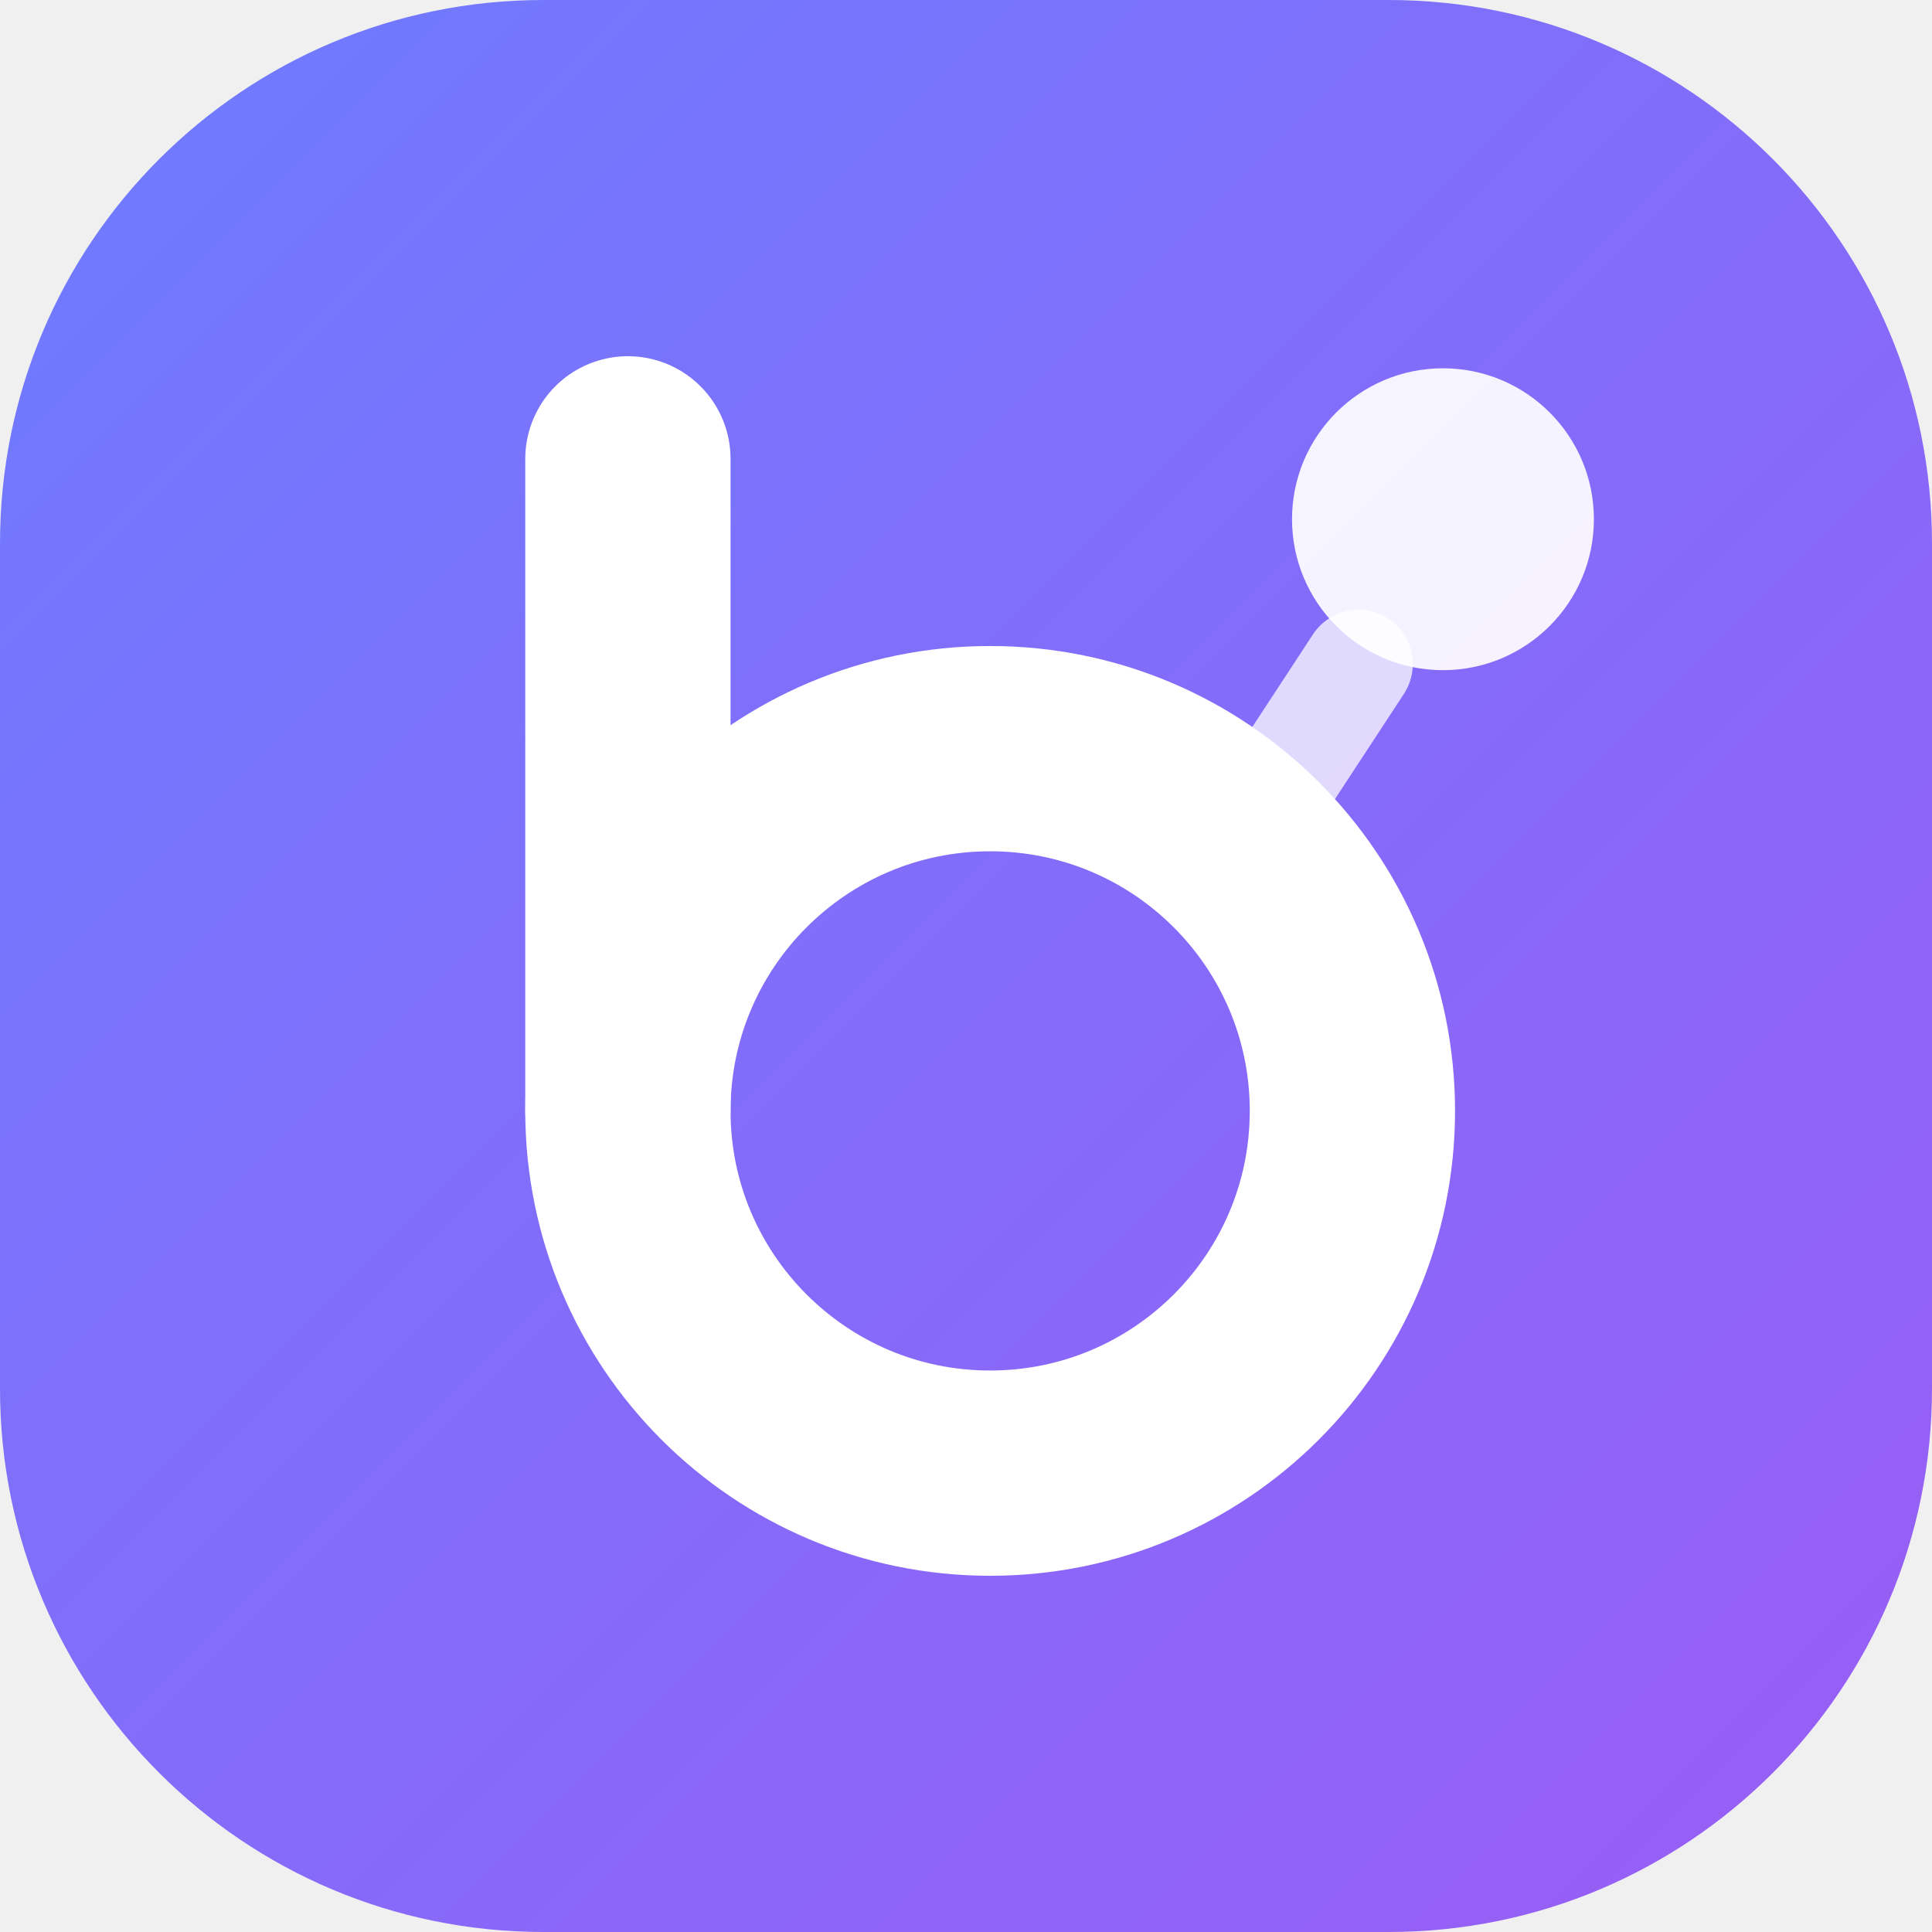
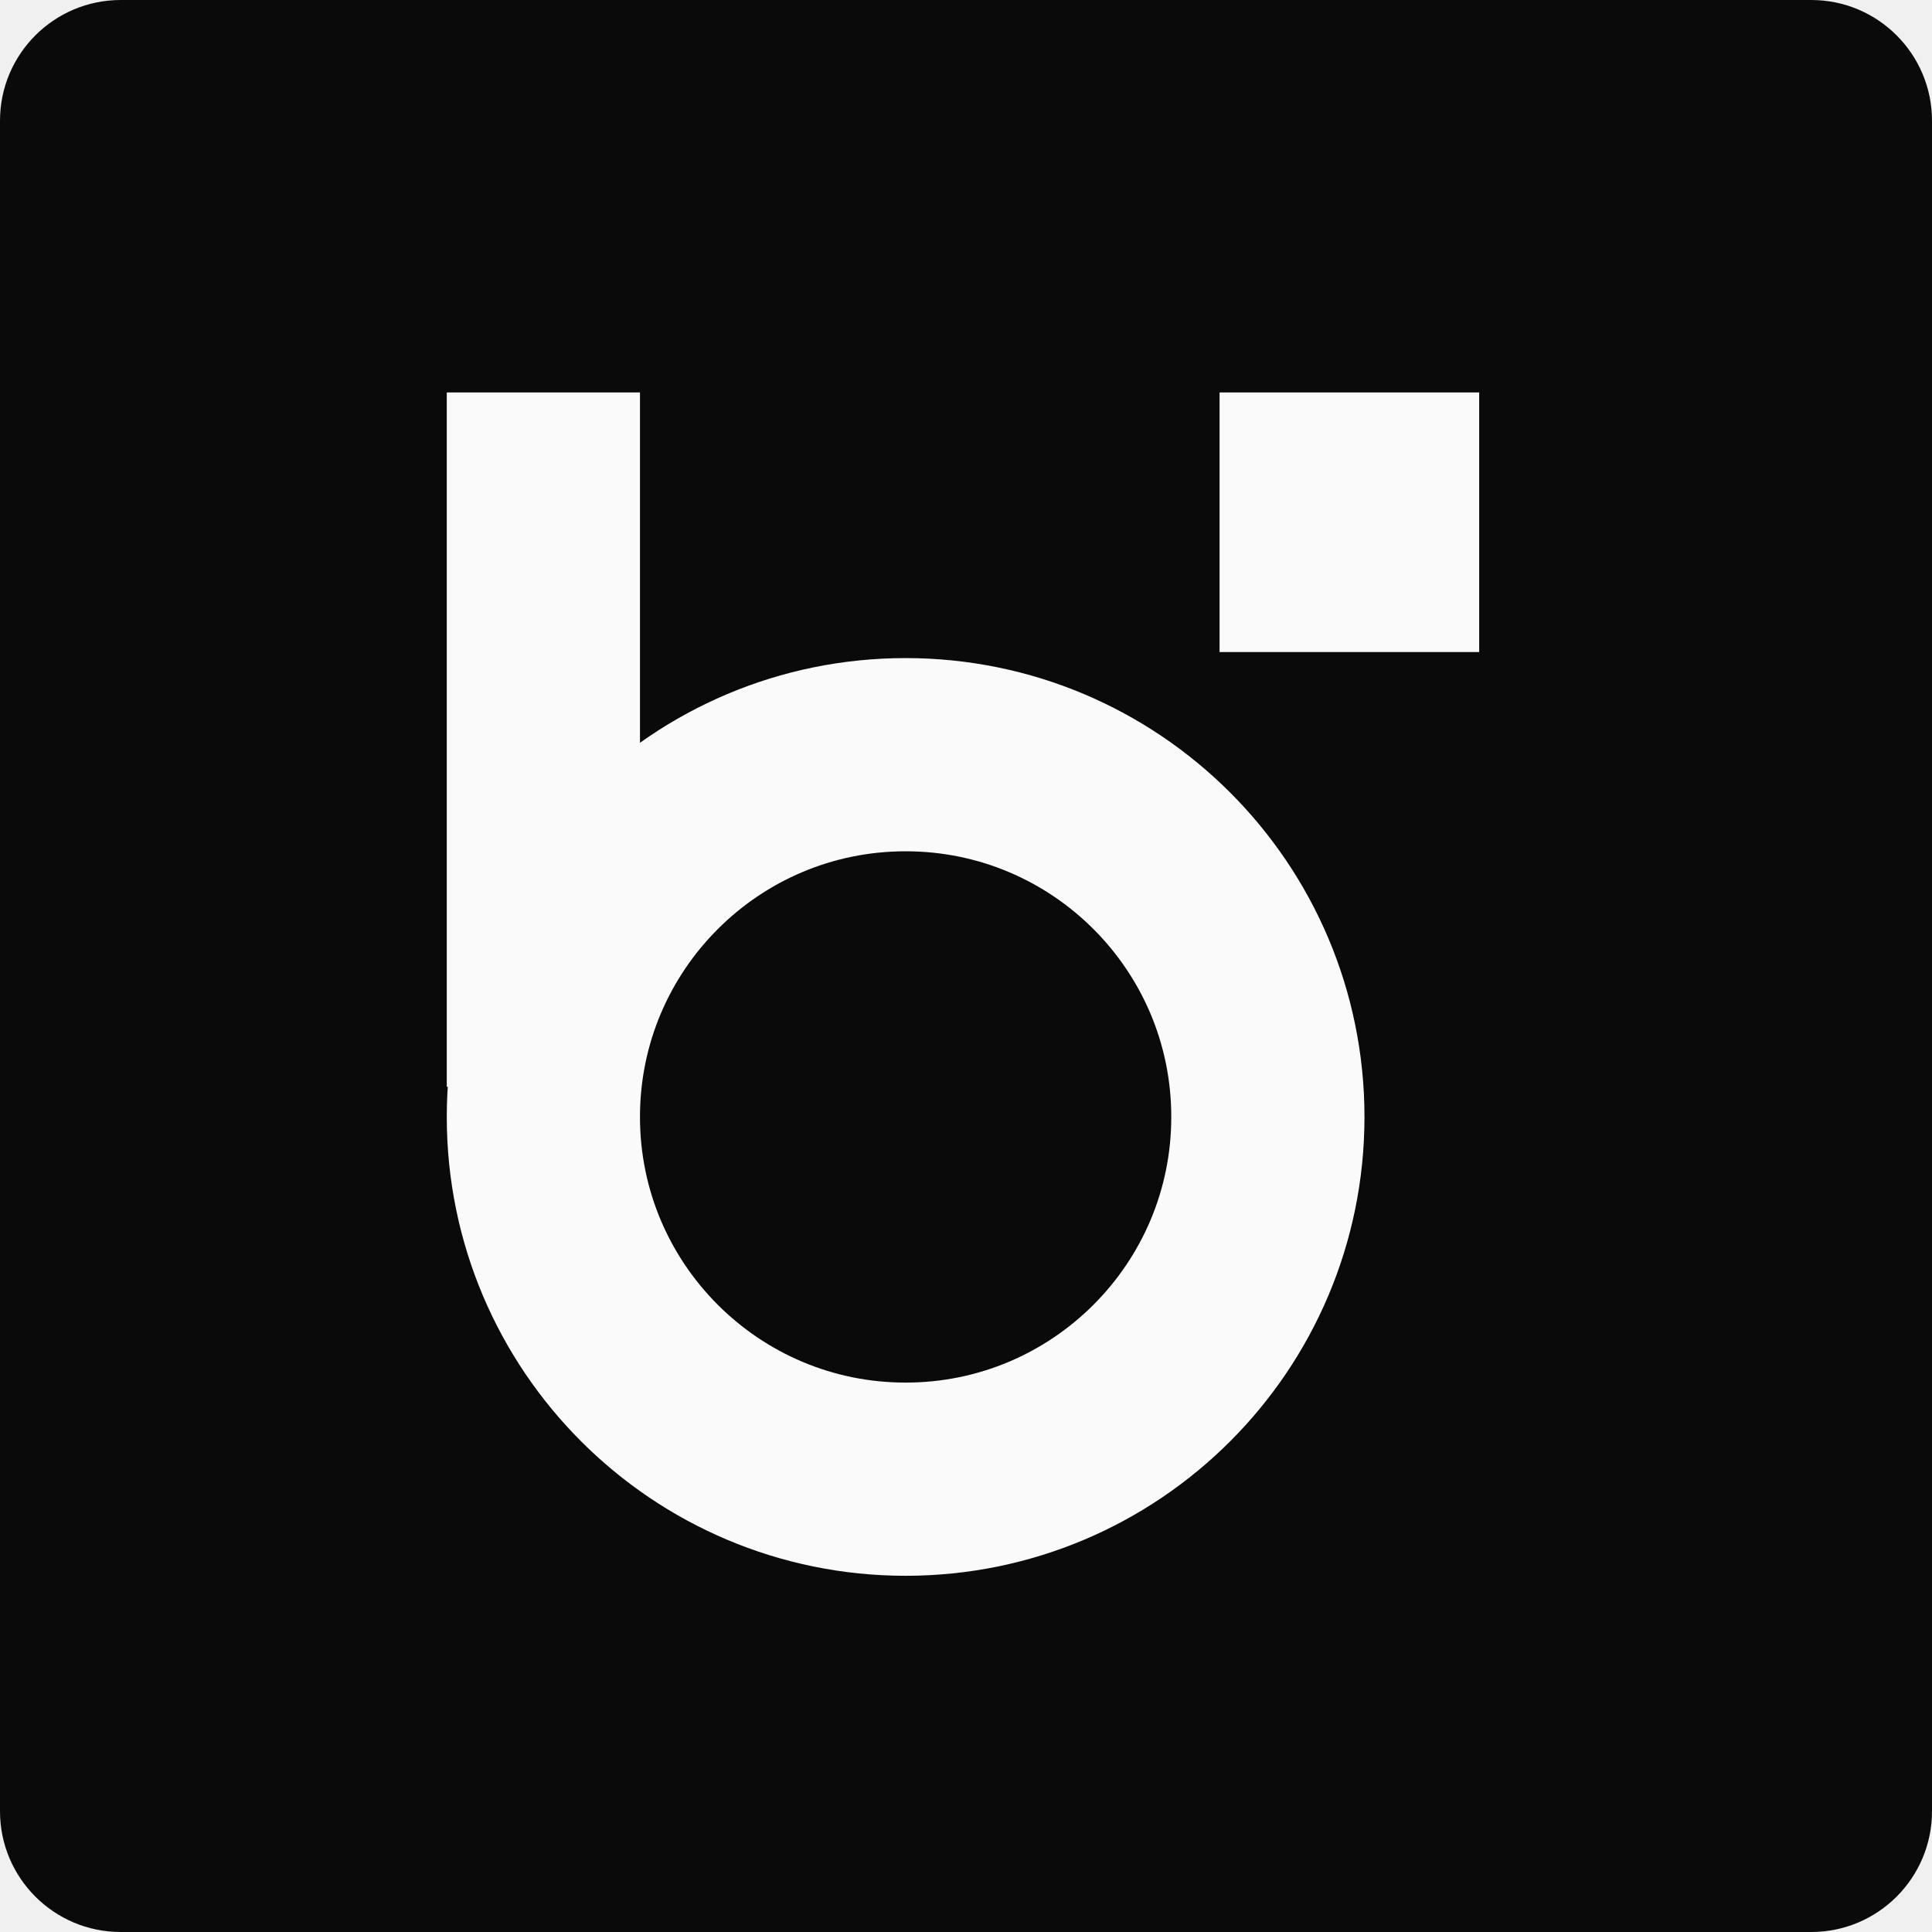
<svg xmlns="http://www.w3.org/2000/svg" viewBox="0 0 32 32">
-   <defs>
-     <linearGradient id="g" x1="0" y1="0" x2="1" y2="1">
-       <stop offset="0" stop-color="#6d7cff" />
-       <stop offset="1" stop-color="#9a5cf5" />
-     </linearGradient>
-   </defs>
-   <rect width="32" height="32" rx="9" fill="url(#g)" />
-   <path d="M10.4 7.6V18.4" stroke="#fff" stroke-width="3.4" stroke-linecap="round" />
-   <circle cx="16.4" cy="18.4" r="6" fill="none" stroke="#fff" stroke-width="3.4" />
-   <path d="M20.6 13.9 22.5 11" stroke="#fff" stroke-opacity=".75" stroke-width="1.8" stroke-linecap="round" />
-   <circle cx="23.9" cy="8.6" r="2.5" fill="#fff" fill-opacity=".92" />
+   <style>svg{color:#fafafa}.t{fill:#0a0a0a}@media (prefers-color-scheme:dark){svg{color:#0a0a0a}.t{fill:#fafafa}}</style>
+   <rect class="t" width="32" height="32" rx="2" />
+   <path d="M9 6.5V18" stroke="currentColor" stroke-width="3.2" />
+   <circle cx="15" cy="18.5" r="6" fill="none" stroke="currentColor" stroke-width="3.2" />
+   <rect x="20.2" y="6.5" width="4.3" height="4.3" fill="currentColor" />
</svg>
